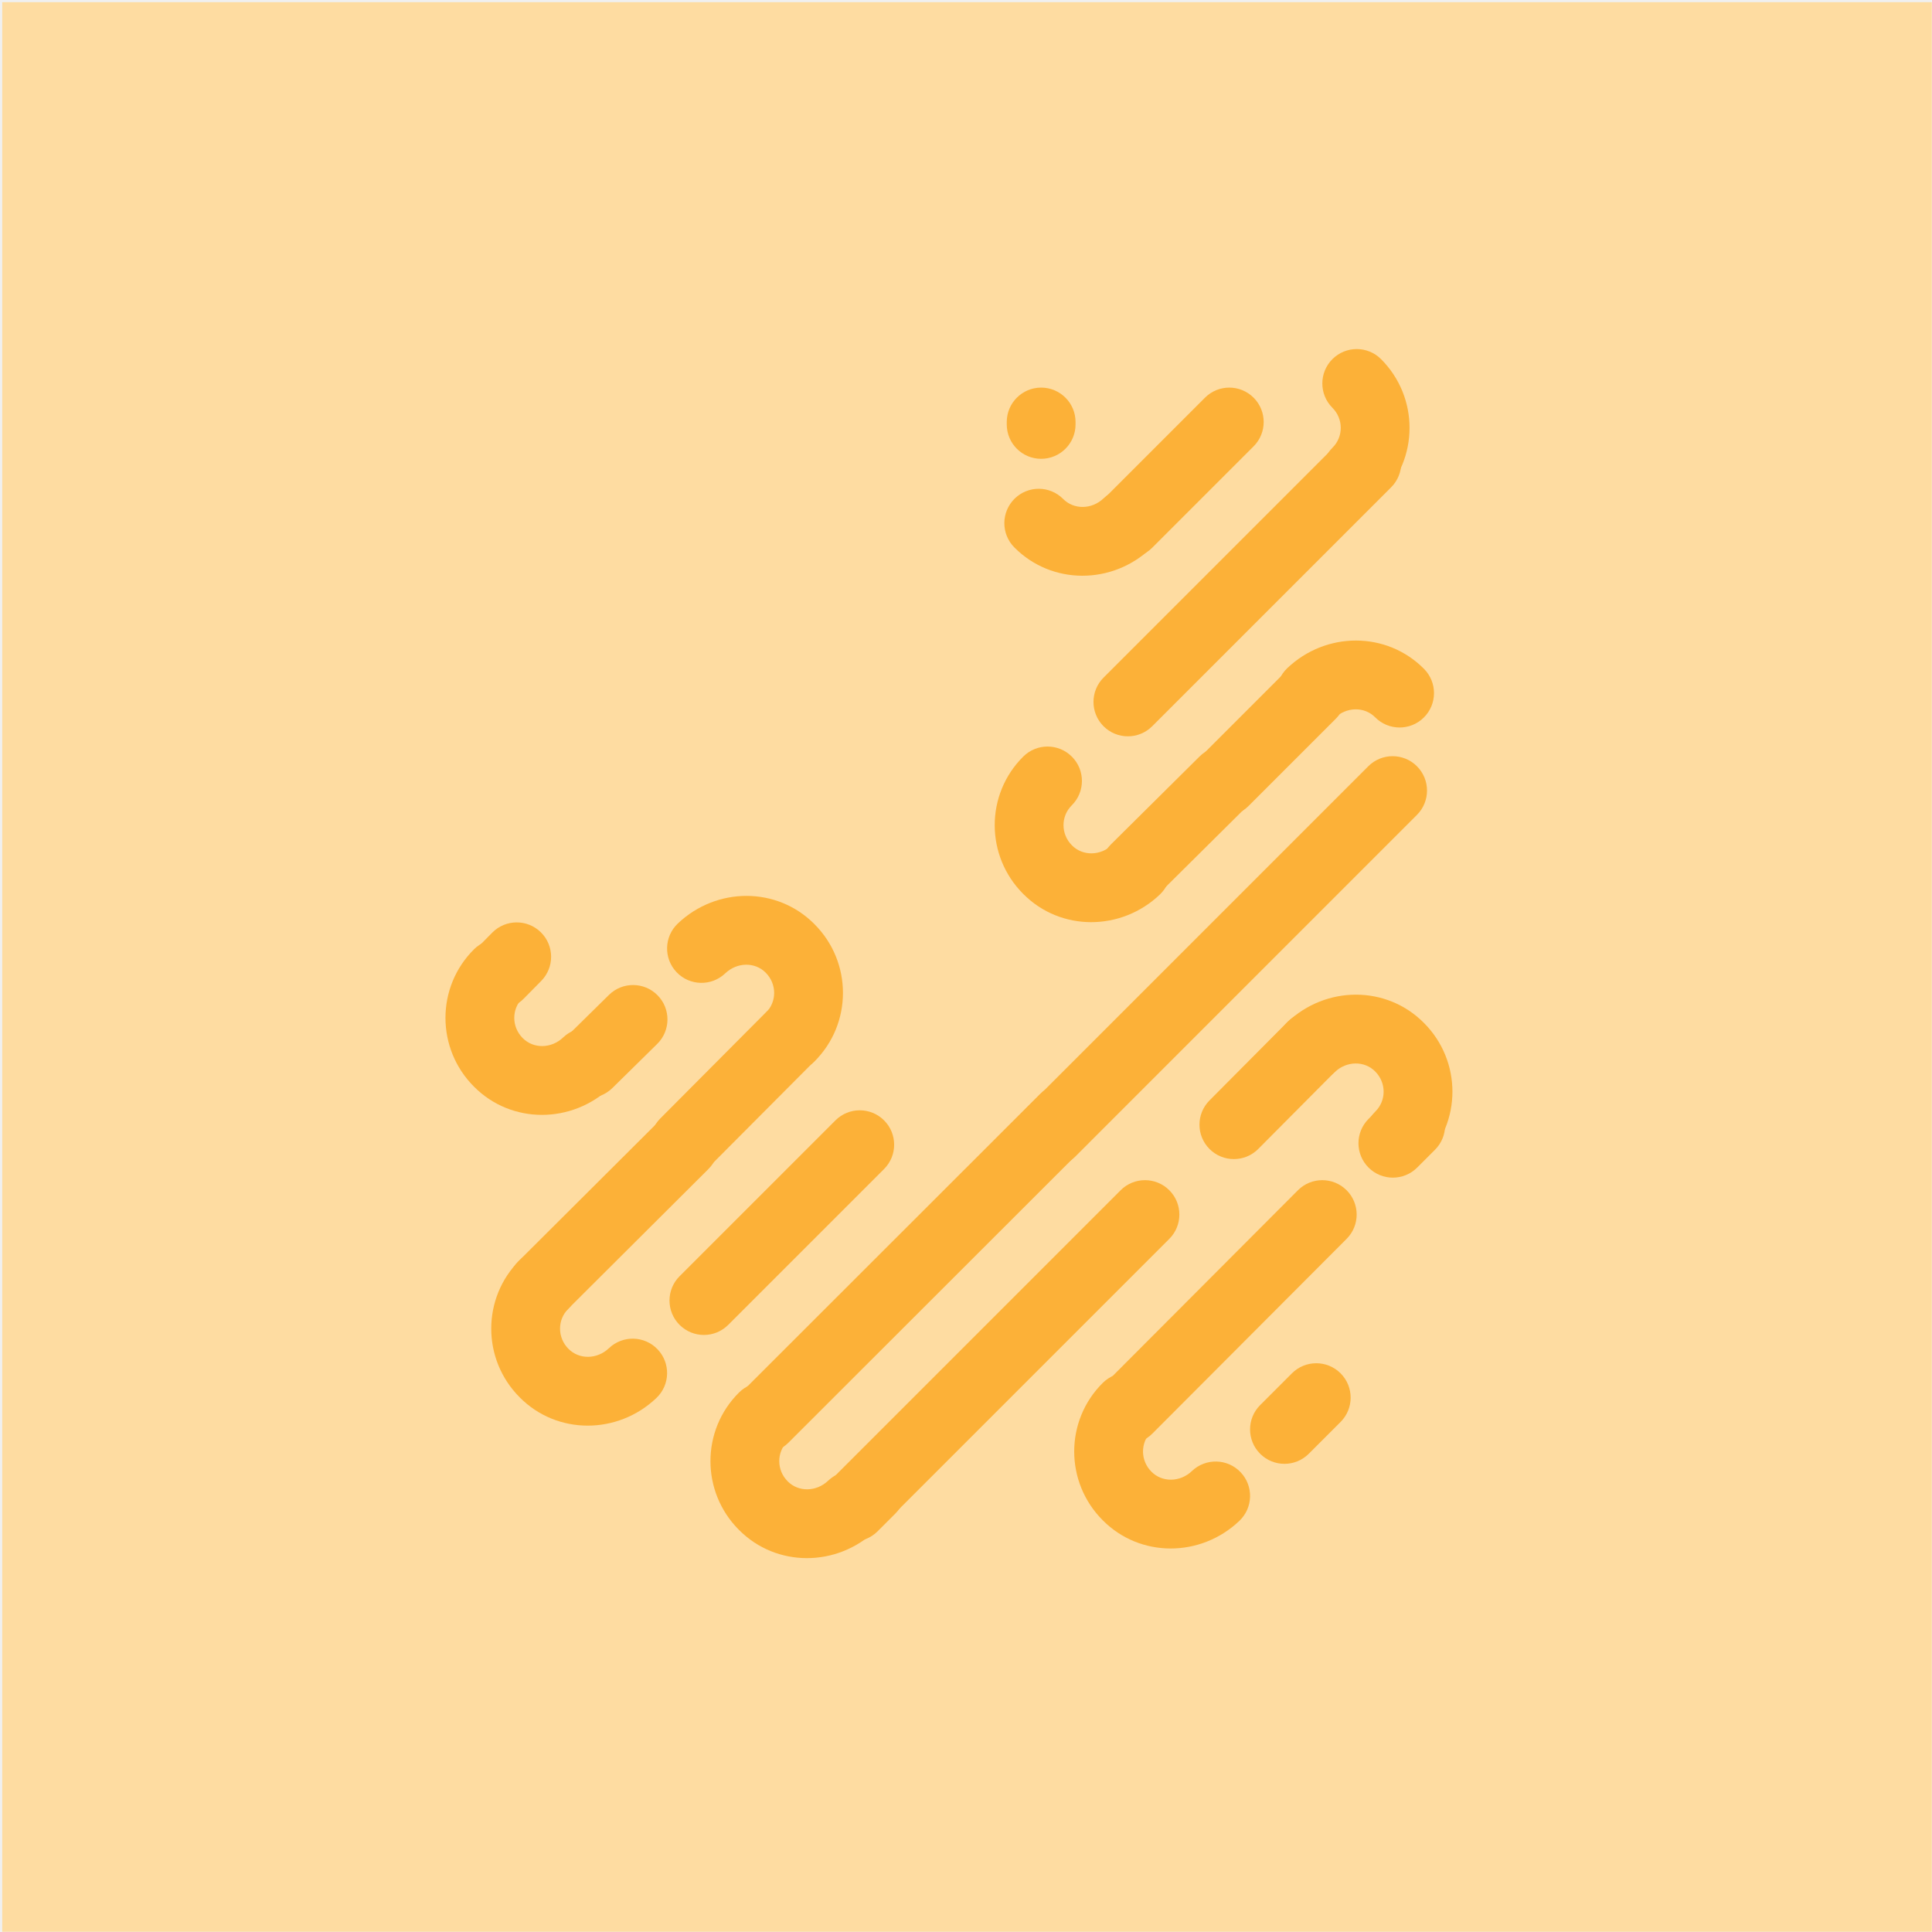
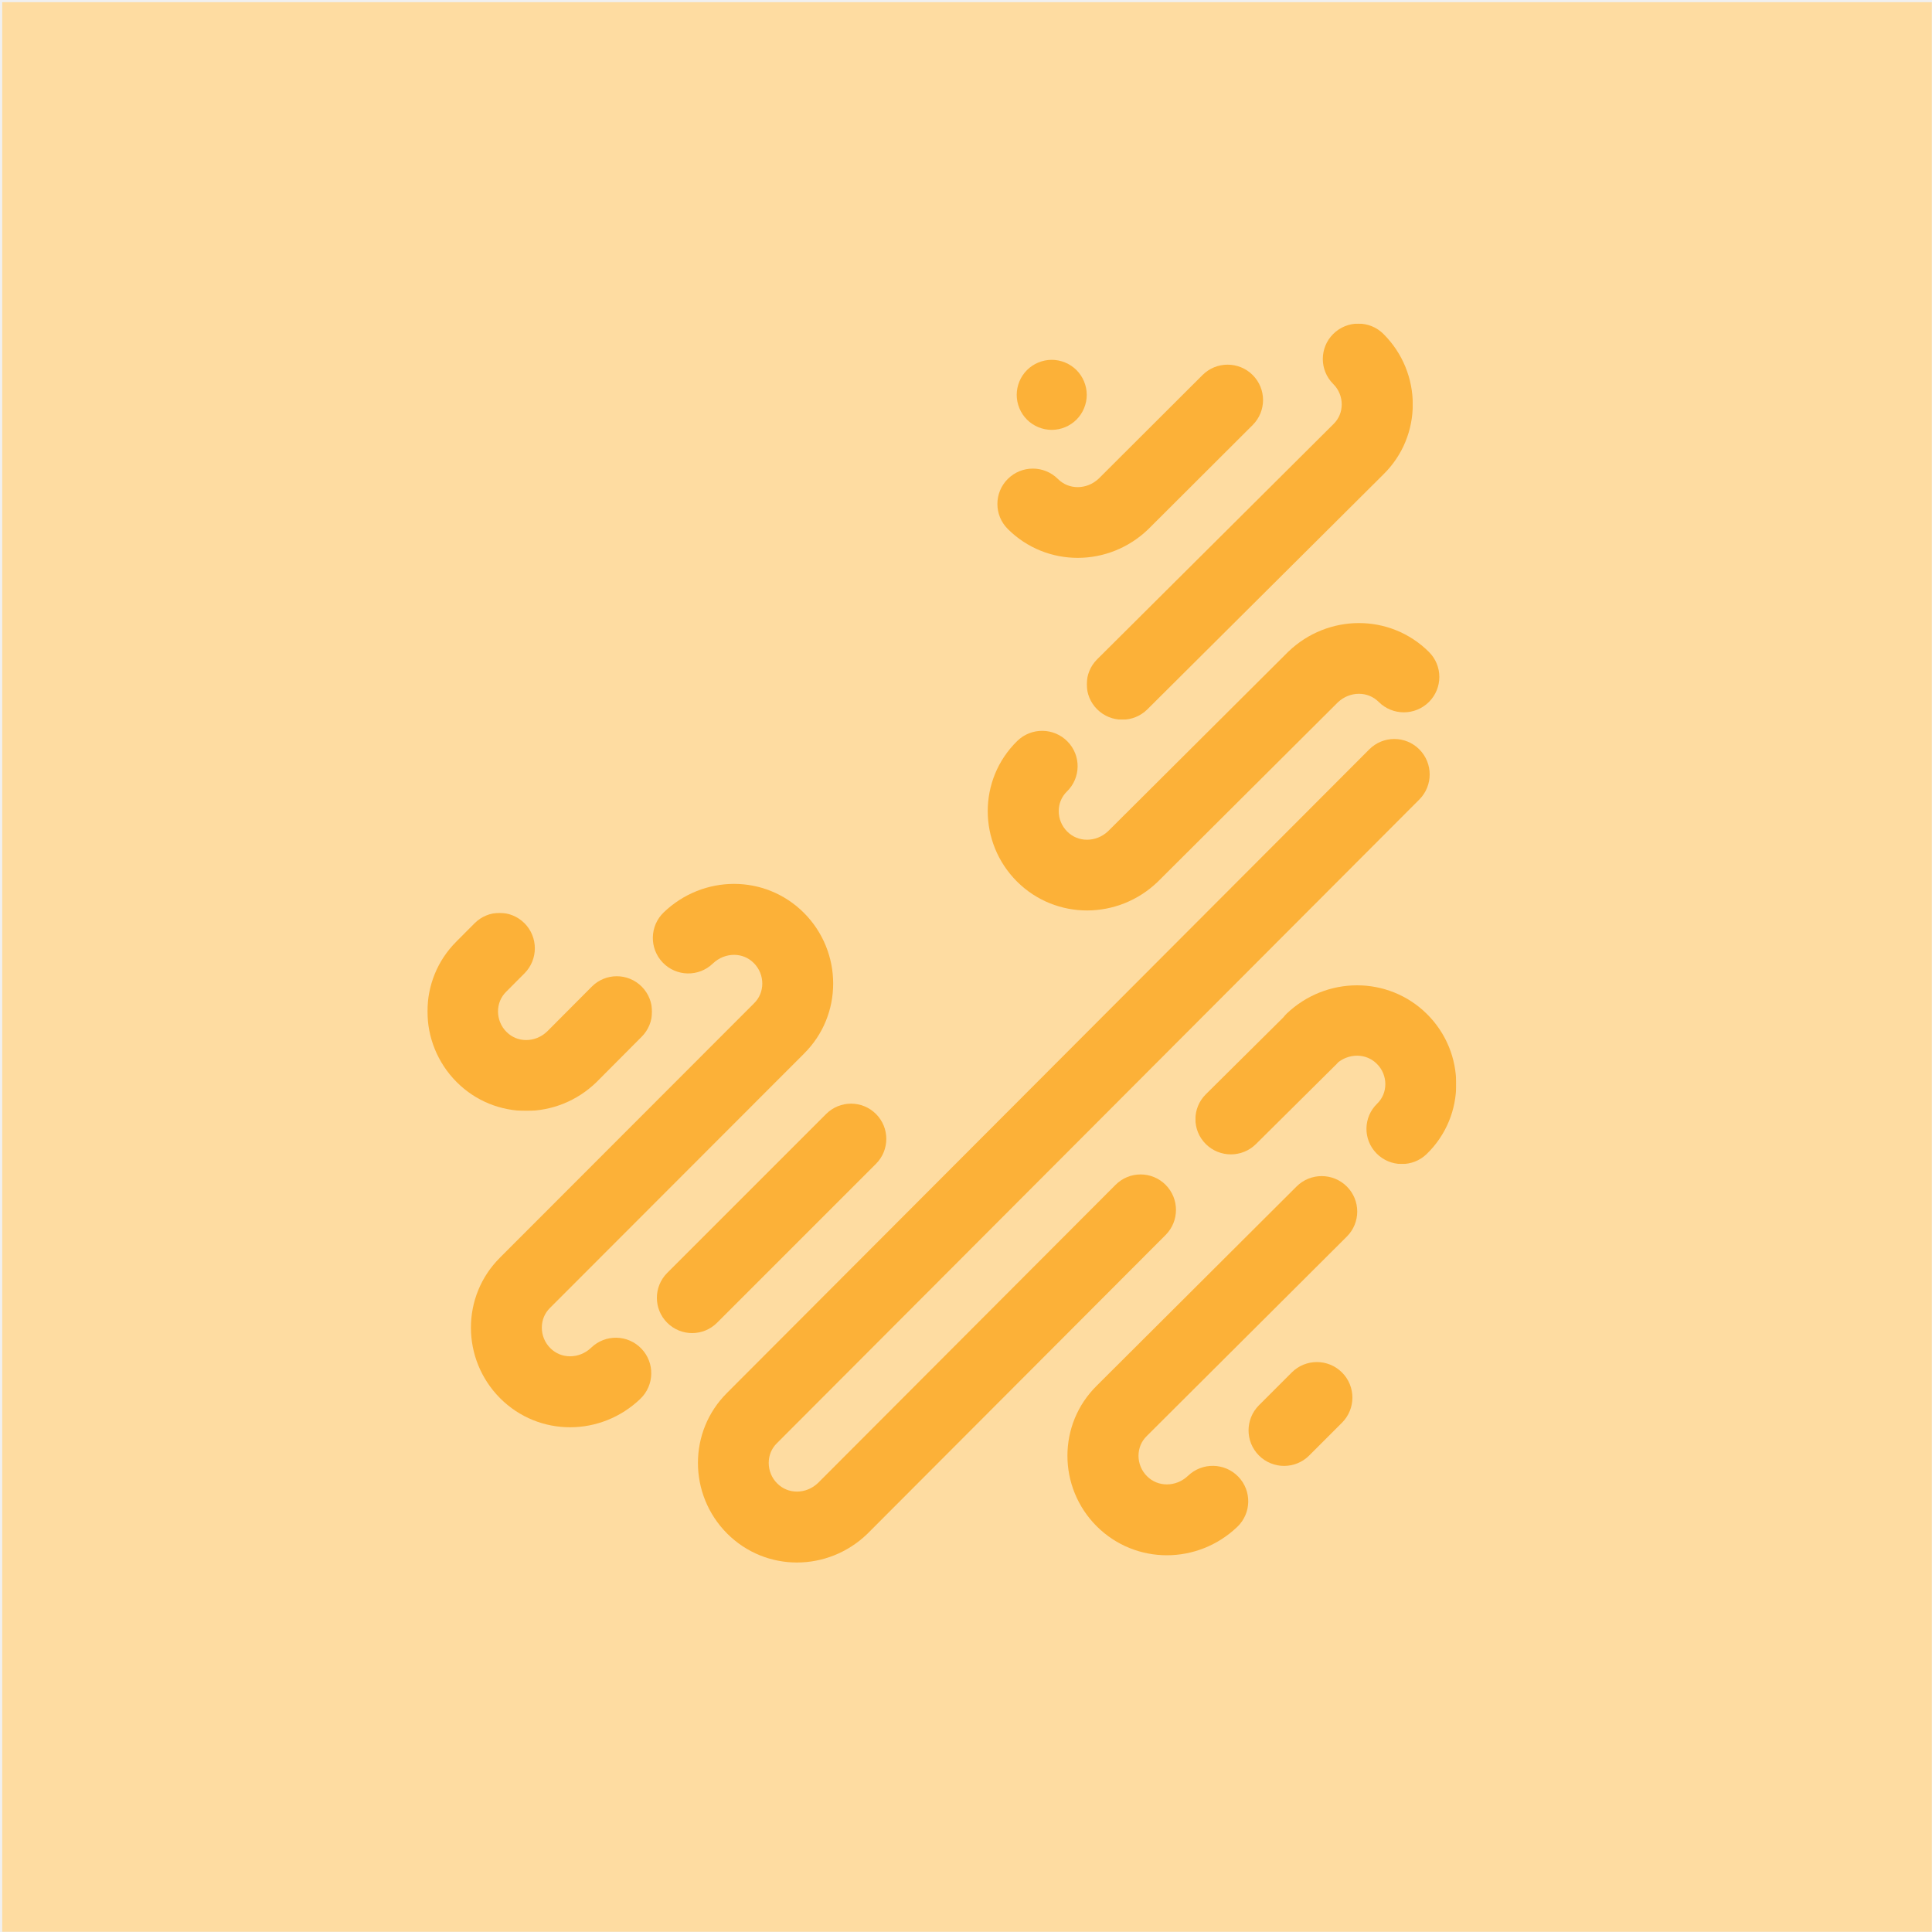
- <svg xmlns="http://www.w3.org/2000/svg" width="800px" height="800px" viewBox="0 0 800 800" version="1.1">
-   <defs />
+ <svg xmlns="http://www.w3.org/2000/svg" xmlns:xlink="http://www.w3.org/1999/xlink" width="800px" height="800px" viewBox="0 0 800 800" version="1.1">
+   <defs>
+     <polygon id="path-1" points="0 0 135 0 135 164 0 164" />
+     <polygon id="path-3" points="0 3.33513549e-14 93 3.33513549e-14 93 82 0 82" />
+     <polygon id="path-5" points="6.6767477e-14 0 108 0 108 74 6.6767477e-14 74" />
+   </defs>
  <g id="Page-1" stroke="none" stroke-width="1" fill="none" fill-rule="evenodd">
-     <g id="j" fill-rule="nonzero">
-       <rect id="Rectangle-path" fill="#FEDCA1" x="0.916" y="0.899" width="799.001" height="799.001" />
-       <path d="M477.099,300.723 C471.537,306.284 462.519,306.284 456.957,300.723 C451.396,295.161 451.396,286.143 456.957,280.581 L555.91,181.629 C561.472,176.067 570.489,176.067 576.051,181.629 C581.613,187.191 581.613,196.208 576.051,201.77 L477.099,300.723 Z" id="Shape" fill="#FCB138" />
-       <path d="M516.999,333.74 C511.437,339.302 502.419,339.302 496.858,333.74 C491.296,328.178 491.296,319.161 496.858,313.599 L533.067,277.389 C538.629,271.828 547.646,271.828 553.208,277.389 C558.77,282.951 558.77,291.969 553.208,297.531 L516.999,333.74 Z" id="Shape" fill="#FCB138" />
-       <path d="M477.099,226.807 C471.537,232.369 462.519,232.369 456.957,226.807 C451.396,221.246 451.396,212.228 456.957,206.666 L498.952,164.671 C504.514,159.11 513.532,159.11 519.094,164.671 C524.655,170.233 524.655,179.251 519.094,184.813 L477.099,226.807 Z" id="Shape" fill="#FCB138" />
-       <path d="M445.178,478.977 C439.617,484.538 430.599,484.538 425.037,478.977 C419.475,473.415 419.475,464.397 425.037,458.836 L566.583,317.29 C572.145,311.728 581.163,311.728 586.724,317.29 C592.286,322.851 592.286,331.869 586.724,337.431 L445.178,478.977 Z" id="Shape" fill="#FCB138" />
-       <path d="M586.824,483.465 C581.262,489.027 572.245,489.027 566.683,483.465 C561.121,477.904 561.121,468.886 566.683,463.324 L574.064,455.943 C579.626,450.381 588.644,450.381 594.206,455.943 C599.767,461.505 599.767,470.522 594.206,476.084 L586.824,483.465 Z" id="Shape" fill="#FCB138" />
-       <path d="M521.02,475.754 C515.475,481.333 506.457,481.36 500.879,475.816 C495.3,470.271 495.272,461.253 500.817,455.674 L533.236,423.056 C538.78,417.477 547.798,417.45 553.377,422.994 C558.956,428.539 558.983,437.556 553.439,443.135 L521.02,475.754 Z" id="Shape" fill="#FCB138" />
-       <path d="M480.05,369.891 C474.465,375.43 465.448,375.393 459.909,369.808 C454.37,364.224 454.407,355.206 459.991,349.667 L496.699,313.258 C502.284,307.719 511.301,307.756 516.84,313.341 C522.379,318.925 522.342,327.943 516.758,333.482 L480.05,369.891 Z" id="Shape" fill="#FCB138" />
-       <path d="M253.575,450.53 C247.968,456.046 238.951,455.973 233.435,450.366 C227.918,444.759 227.992,435.742 233.599,430.225 L252.152,411.971 C257.759,406.455 266.776,406.528 272.293,412.135 C277.809,417.742 277.736,426.759 272.129,432.275 L253.575,450.53 Z" id="Shape" fill="#FCB138" />
-       <path d="M216.818,413.571 C211.294,419.171 202.277,419.232 196.677,413.708 C191.078,408.185 191.017,399.167 196.54,393.568 L203.822,386.186 C209.346,380.587 218.363,380.525 223.963,386.049 C229.562,391.573 229.624,400.59 224.1,406.19 L216.818,413.571 Z" id="Shape" fill="#FCB138" />
-       <path d="M293.581,483.243 C288.031,488.817 279.014,488.838 273.439,483.289 C267.865,477.74 267.845,468.722 273.394,463.148 L317.284,419.058 C322.833,413.484 331.851,413.463 337.425,419.012 C342.999,424.561 343.02,433.579 337.471,439.153 L293.581,483.243 Z" id="Shape" fill="#FCB138" />
-       <path d="M301.538,548.602 C295.976,554.164 286.958,554.164 281.397,548.602 C275.835,543.041 275.835,534.023 281.397,528.461 L345.935,463.923 C351.497,458.361 360.514,458.361 366.076,463.923 C371.638,469.485 371.638,478.502 366.076,484.064 L301.538,548.602 Z" id="Shape" fill="#FCB138" />
-       <path d="M363.383,634.089 C357.821,639.65 348.804,639.65 343.242,634.089 C337.68,628.527 337.68,619.509 343.242,613.948 L350.623,606.566 C356.185,601.004 365.203,601.004 370.765,606.566 C376.326,612.128 376.326,621.145 370.765,626.707 L363.383,634.089 Z" id="Shape" fill="#FCB138" />
-       <path d="M326.471,597.385 C320.907,602.944 311.89,602.94 306.33,597.376 C300.771,591.812 300.774,582.795 306.338,577.235 L430.727,452.946 C436.291,447.387 445.309,447.39 450.868,452.954 C456.428,458.518 456.424,467.536 450.86,473.095 L326.471,597.385 Z" id="Shape" fill="#FCB138" />
-       <path d="M234.688,542.535 C229.116,548.087 220.099,548.072 214.547,542.501 C208.994,536.929 209.01,527.912 214.581,522.359 L273.234,463.906 C278.806,458.353 287.823,458.369 293.375,463.94 C298.928,469.511 298.912,478.529 293.341,484.081 L234.688,542.535 Z" id="Shape" fill="#FCB138" />
-       <path d="M477.111,593.677 C471.556,599.246 462.539,599.257 456.97,593.702 C451.401,588.147 451.39,579.13 456.945,573.561 L537.444,492.863 C542.999,487.294 552.016,487.283 557.585,492.838 C563.153,498.393 563.165,507.41 557.61,512.979 L477.111,593.677 Z" id="Shape" fill="#FCB138" />
-       <path d="M541.936,601.969 C536.375,607.531 527.357,607.531 521.795,601.969 C516.233,596.407 516.233,587.39 521.795,581.828 L534.962,568.661 C540.524,563.099 549.542,563.099 555.103,568.661 C560.665,574.223 560.665,583.24 555.103,588.802 L541.936,601.969 Z" id="Shape" fill="#FCB138" />
-       <path d="M416.876,174.742 C416.876,166.876 423.252,160.5 431.118,160.5 C438.983,160.5 445.36,166.876 445.36,174.742 L445.36,175.744 C445.36,183.61 438.983,189.986 431.118,189.986 C423.252,189.986 416.876,183.61 416.876,175.744 L416.876,174.742 Z" id="Shape-Copy" fill="#FCB138" />
-       <path d="M363.383,633.789 C357.821,639.351 348.804,639.351 343.242,633.789 C337.68,628.228 337.68,619.21 343.242,613.648 L464.04,492.85 C469.602,487.289 478.619,487.289 484.181,492.85 C489.743,498.412 489.743,507.43 484.181,512.992 L363.383,633.789 Z" id="Shape" fill="#FCB138" />
-       <path d="M551.72,168.852 C546.159,163.291 546.159,154.273 551.72,148.711 C557.282,143.15 566.3,143.15 571.862,148.711 C587.606,164.456 587.606,189.971 571.812,205.61 C566.223,211.144 557.205,211.1 551.671,205.511 C546.137,199.922 546.181,190.904 551.77,185.37 C556.325,180.86 556.325,173.457 551.72,168.852 Z" id="Shape" fill="#FCB138" />
-       <path d="M233.219,429.563 C238.916,424.14 247.931,424.362 253.354,430.059 C258.777,435.756 258.555,444.771 252.858,450.194 C236.848,465.435 211.733,465.576 196.26,449.949 C180.515,434.205 180.515,408.69 196.309,393.051 C201.898,387.516 210.916,387.561 216.45,393.15 C221.985,398.739 221.94,407.756 216.351,413.291 C211.796,417.801 211.796,425.204 216.45,429.858 C220.872,434.324 228.262,434.282 233.219,429.563 Z" id="Shape" fill="#FCB138" />
-       <path d="M457.009,206.322 C462.706,200.899 471.721,201.121 477.144,206.818 C482.567,212.515 482.345,221.53 476.648,226.953 C460.638,242.193 435.523,242.335 420,226.658 C414.466,221.069 414.51,212.052 420.1,206.517 C425.689,200.983 434.706,201.027 440.24,206.616 C444.663,211.082 452.052,211.041 457.009,206.322 Z" id="Shape" fill="#FCB138" />
-       <path d="M552.658,297.316 C546.961,302.739 537.946,302.517 532.523,296.82 C527.1,291.123 527.322,282.108 533.019,276.685 C549.029,261.444 574.143,261.303 589.667,276.979 C595.201,282.569 595.157,291.586 589.567,297.12 C583.978,302.655 574.961,302.61 569.427,297.021 C565.004,292.555 557.615,292.597 552.658,297.316 Z" id="Shape" fill="#FCB138" />
-       <path d="M552.658,443.955 C546.961,449.378 537.946,449.156 532.523,443.459 C527.1,437.762 527.322,428.747 533.019,423.324 C549.029,408.084 574.143,407.942 589.617,423.569 C605.362,439.314 605.362,464.828 589.567,480.468 C583.978,486.002 574.961,485.958 569.427,480.369 C563.892,474.779 563.937,465.762 569.526,460.228 C574.08,455.718 574.08,448.315 569.427,443.66 C565.004,439.194 557.615,439.236 552.658,443.955 Z" id="Shape" fill="#FCB138" />
-       <path d="M300.289,403.057 C294.592,408.481 285.577,408.259 280.154,402.561 C274.731,396.864 274.953,387.85 280.65,382.426 C296.66,367.186 321.775,367.044 337.248,382.671 C352.993,398.416 352.993,423.931 337.199,439.57 C331.61,445.104 322.592,445.06 317.058,439.471 C311.523,433.882 311.568,424.864 317.157,419.33 C321.712,414.82 321.712,407.417 317.058,402.763 C312.636,398.297 305.246,398.338 300.289,403.057 Z" id="Shape" fill="#FCB138" />
-       <path d="M460.65,349.763 C466.347,344.34 475.362,344.562 480.785,350.259 C486.208,355.956 485.986,364.971 480.289,370.394 C464.279,385.634 439.164,385.776 423.691,370.149 C407.946,354.404 407.946,328.89 423.74,313.25 C429.33,307.716 438.347,307.76 443.881,313.349 C449.416,318.938 449.371,327.956 443.782,333.49 C439.227,338 439.227,345.403 443.881,350.058 C448.304,354.524 455.693,354.482 460.65,349.763 Z" id="Shape" fill="#FCB138" />
-       <path d="M493.568,609.114 C499.265,603.691 508.279,603.913 513.703,609.61 C519.126,615.307 518.904,624.322 513.207,629.745 C497.197,644.985 472.082,645.127 456.608,629.5 C440.864,613.755 440.864,588.241 456.658,572.601 C462.247,567.067 471.265,567.111 476.799,572.701 C482.333,578.29 482.289,587.307 476.7,592.841 C472.145,597.352 472.145,604.755 476.799,609.409 C481.221,613.875 488.61,613.833 493.568,609.114 Z" id="Shape" fill="#FCB138" />
-       <path d="M342.944,613.104 C348.641,607.681 357.656,607.903 363.079,613.6 C368.503,619.297 368.28,628.312 362.583,633.735 C346.573,648.975 321.459,649.117 305.985,633.49 C290.24,617.745 290.24,592.231 306.035,576.591 C311.624,571.057 320.641,571.101 326.176,576.691 C331.71,582.28 331.666,591.297 326.077,596.831 C321.522,601.342 321.522,608.745 326.176,613.399 C330.598,617.865 337.987,617.823 342.944,613.104 Z" id="Shape" fill="#FCB138" />
-       <path d="M252.171,558.241 C257.868,552.818 266.883,553.04 272.306,558.737 C277.73,564.434 277.508,573.449 271.81,578.872 C255.8,594.113 230.686,594.255 215.212,578.627 C199.468,562.883 199.468,537.368 215.262,521.729 C220.851,516.194 229.868,516.239 235.403,521.828 C240.937,527.417 240.893,536.434 235.304,541.969 C230.749,546.479 230.749,553.882 235.403,558.536 C239.825,563.002 247.214,562.96 252.171,558.241 Z" id="Shape" fill="#FCB138" />
+     <g id="j" transform="translate(0.916467, 0.899311)">
+       <g fill="#FEDCA1" fill-rule="nonzero" id="Rectangle-path">
+         <rect x="0" y="0" width="799.001" height="799.001" />
+       </g>
+       <g id="Group-28" transform="translate(176.0835, 133.1007)">
+         <path d="M258.5,44 C262.319,44 266.053,42.453 268.753,39.752 C271.453,37.053 273,33.319 273,29.5 C273,25.681 271.453,21.946 268.753,19.247 C266.053,16.546 262.319,15 258.5,15 C254.681,15 250.946,16.546 248.247,19.247 C245.546,21.946 244,25.681 244,29.5 C244,33.319 245.546,37.053 248.247,39.752 C250.946,42.453 254.681,44 258.5,44" id="Fill-1" fill="#FCB138" />
+         <path d="M185.725,347.912 C191.425,342.214 191.425,332.973 185.725,327.275 C180.027,321.575 170.786,321.575 165.088,327.275 L99.275,393.088 C93.575,398.786 93.575,408.027 99.275,413.725 C104.973,419.425 114.214,419.425 119.912,413.725 L185.725,347.912 Z" id="Fill-3" fill="#FCB138" />
+         <path d="M357.887,434.309 L344.309,447.887 C338.564,453.631 338.564,462.946 344.309,468.691 C350.054,474.436 359.369,474.436 365.114,468.691 L378.692,455.113 C384.436,449.369 384.436,440.054 378.692,434.309 C372.946,428.564 363.631,428.564 357.887,434.309" id="Fill-5" fill="#FCB138" />
+         <g id="Group-9" transform="translate(273, 0)">
+           <mask id="mask-2" fill="white">
+             <use xlink:href="#path-1" />
+           </mask>
+           <g id="Clip-8" />
+           <path d="M102.175,41.591 L102.055,41.709 L87.708,55.99 L4.309,139.004 C-1.436,144.721 -1.436,153.993 4.309,159.711 C10.054,165.43 19.369,165.43 25.113,159.711 L108.515,76.698 L122.861,62.416 L122.859,62.413 C126.875,58.477 129.932,53.85 131.952,48.932 C133.995,43.961 135,38.699 135,33.454 C135,28.178 133.984,22.906 131.957,17.931 C129.931,12.959 126.876,8.283 122.86,4.288 C117.115,-1.431 107.799,-1.431 102.055,4.289 C96.31,10.008 96.312,19.279 102.056,24.997 L102.056,24.997 C103.246,26.183 104.107,27.509 104.695,28.947 C105.281,30.381 105.579,31.925 105.579,33.454 C105.579,34.976 105.285,36.471 104.722,37.839 C104.154,39.211 103.334,40.458 102.175,41.591" id="Fill-7" fill="#FCB138" mask="url(#mask-2)" />
+         </g>
+         <g id="Group-12" transform="translate(0, 244)">
+           <mask id="mask-4" fill="white">
+             <use xlink:href="#path-3" />
+           </mask>
+           <g id="Clip-11" />
+           <path d="M40.869,82 C46.106,82 51.331,80.999 56.261,79.026 C61.191,77.055 65.827,74.099 69.837,70.234 L70.053,70.021 L88.721,51.278 C94.426,45.55 94.426,36.263 88.721,30.535 C83.016,24.807 73.766,24.807 68.061,30.536 L68.061,30.535 L49.574,49.095 C48.305,50.308 46.91,51.185 45.438,51.777 C43.956,52.37 42.396,52.664 40.869,52.664 C39.356,52.664 37.884,52.379 36.521,51.825 C35.156,51.267 33.892,50.454 32.718,49.28 C31.536,48.09 30.68,46.76 30.096,45.32 C29.515,43.883 29.219,42.336 29.219,40.805 C29.219,39.28 29.511,37.781 30.069,36.412 C30.633,35.039 31.445,33.791 32.596,32.659 C32.637,32.618 32.672,32.573 32.713,32.533 L32.717,32.536 L40.184,25.039 C45.889,19.311 45.889,10.024 40.184,4.296 C34.478,-1.432 25.228,-1.432 19.522,4.297 L12.056,11.793 C12.015,11.834 11.979,11.88 11.938,11.922 C8.011,15.836 5.012,20.423 3.027,25.299 C0.998,30.278 -0,35.55 -0,40.805 C-0,46.089 1.008,51.371 3.022,56.356 C5.035,61.336 8.069,66.02 12.057,70.021 C16.007,73.995 20.638,77.022 25.559,79.018 C30.481,81.019 35.686,82 40.869,82" id="Fill-10" fill="#FCB138" mask="url(#mask-4)" />
+         </g>
+         <path d="M240.3,85.041 C244.27,89.007 248.922,92.03 253.865,94.023 C258.81,96.019 264.04,97 269.245,97 C274.508,97 279.757,96.001 284.708,94.03 C289.66,92.062 294.317,89.112 298.346,85.256 L298.565,85.041 L341.701,42 C347.433,36.28 347.433,27.008 341.701,21.289 C335.97,15.57 326.676,15.57 320.945,21.289 L277.997,64.142 C276.72,65.355 275.316,66.232 273.835,66.823 C272.345,67.417 270.779,67.71 269.245,67.71 C267.725,67.71 266.247,67.425 264.877,66.872 C263.506,66.314 262.236,65.503 261.056,64.329 C255.324,58.61 246.03,58.61 240.298,64.331 C234.567,70.05 234.567,79.323 240.3,85.041 Z" id="Fill-13" fill="#FCB138" />
+         <g id="Group-17" transform="translate(318, 274)">
+           <mask id="mask-6" fill="white">
+             <use xlink:href="#path-5" />
+           </mask>
+           <g id="Clip-16" />
+           <path d="M108,40.917 C107.999,35.668 106.987,30.422 104.963,25.472 C102.94,20.524 99.892,15.873 95.884,11.898 C91.914,7.954 87.261,4.946 82.316,2.963 C77.369,0.976 72.137,0 66.928,0 C61.665,0 56.415,0.994 51.459,2.955 C46.506,4.913 41.845,7.85 37.814,11.691 C37.3,12.182 36.838,12.719 36.405,13.275 L4.301,45.13 C-1.434,50.82 -1.434,60.045 4.301,65.734 C10.035,71.422 19.331,71.422 25.065,65.734 L58.46,32.596 C58.693,32.365 58.903,32.117 59.117,31.873 C60.132,31.077 61.213,30.465 62.338,30.018 C63.828,29.429 65.394,29.137 66.928,29.137 C68.448,29.137 69.926,29.42 71.297,29.971 C72.669,30.525 73.938,31.333 75.12,32.501 C76.309,33.682 77.167,35.002 77.755,36.431 C78.338,37.859 78.636,39.395 78.636,40.917 C78.636,42.431 78.343,43.919 77.78,45.28 C77.216,46.645 76.398,47.885 75.24,49.012 C69.441,54.636 69.335,63.86 75.003,69.615 C80.67,75.369 89.966,75.474 95.766,69.85 L95.766,69.849 C99.833,65.909 102.922,61.259 104.958,56.317 C106.997,51.37 108,46.135 108,40.917" id="Fill-15" fill="#FCB138" mask="url(#mask-6)" />
+         </g>
+         <path d="M244.128,231.042 C248.105,235.008 252.765,238.032 257.714,240.023 C262.667,242.021 267.903,243 273.116,243 C278.386,243 283.641,242 288.601,240.03 C293.558,238.062 298.223,235.114 302.257,231.257 L302.477,231.042 L340.039,193.621 L376.95,156.85 C378.227,155.639 379.63,154.762 381.111,154.172 C382.604,153.579 384.171,153.286 385.707,153.286 C387.229,153.286 388.71,153.571 390.081,154.124 C391.454,154.68 392.724,155.492 393.907,156.666 C399.647,162.385 408.953,162.386 414.693,156.668 C420.435,150.951 420.435,141.68 414.697,135.961 C410.719,131.993 406.06,128.969 401.11,126.977 C396.157,124.979 390.919,124 385.707,124 C380.436,124 375.181,124.999 370.22,126.97 C365.263,128.938 360.597,131.889 356.563,135.747 L356.346,135.958 L319.253,172.913 L281.878,210.148 C280.599,211.359 279.194,212.236 277.712,212.827 C276.22,213.421 274.651,213.714 273.116,213.714 C271.593,213.714 270.112,213.429 268.741,212.876 C267.368,212.318 266.098,211.508 264.915,210.334 C263.726,209.147 262.867,207.82 262.279,206.383 C261.693,204.948 261.396,203.404 261.396,201.875 C261.396,200.353 261.688,198.857 262.251,197.49 C262.817,196.118 263.636,194.872 264.794,193.741 C270.6,188.089 270.707,178.818 265.035,173.034 C259.361,167.249 250.056,167.142 244.25,172.795 L244.25,172.793 C240.177,176.755 237.083,181.427 235.044,186.395 C233.003,191.366 232,196.629 232,201.875 C232,207.15 233.014,212.421 235.04,217.398 C237.063,222.369 240.116,227.046 244.128,231.042" id="Fill-18" fill="#FCB138" />
+         <path d="M359.88,357.297 L277.144,439.781 C277.112,439.812 277.086,439.846 277.054,439.878 C273.083,443.8 270.053,448.401 268.049,453.289 C266.005,458.269 265,463.541 265,468.797 C265,474.083 266.016,479.366 268.044,484.351 C270.072,489.333 273.128,494.018 277.145,498.02 C281.125,501.993 285.789,505.021 290.745,507.018 C295.703,509.019 300.946,510 306.167,510 C311.441,510 316.703,509 321.669,507.027 C326.634,505.055 331.305,502.099 335.344,498.233 C341.209,492.623 341.401,483.337 335.775,477.489 C330.148,471.643 320.833,471.451 314.969,477.061 L314.968,477.061 C313.681,478.29 312.264,479.176 310.769,479.772 C309.276,480.365 307.705,480.659 306.167,480.659 C304.643,480.658 303.16,480.374 301.787,479.82 C300.411,479.262 299.138,478.448 297.954,477.272 C296.765,476.083 295.903,474.754 295.315,473.313 C294.73,471.877 294.432,470.33 294.432,468.797 C294.432,467.273 294.725,465.774 295.288,464.403 C295.855,463.03 296.674,461.782 297.833,460.651 C297.874,460.61 297.909,460.564 297.951,460.524 L297.954,460.527 L380.69,378.044 C386.437,372.314 386.437,363.026 380.69,357.297 C374.943,351.568 365.626,351.568 359.88,357.297" id="Fill-20" fill="#FCB138" />
+         <path d="M305.655,356.611 C299.933,350.878 290.654,350.878 284.932,356.611 L284.932,356.611 L169.042,472.73 C169.039,472.734 169.034,472.736 169.031,472.741 L161.724,480.064 C160.45,481.276 159.052,482.154 157.576,482.745 C156.088,483.34 154.524,483.635 152.993,483.635 C151.475,483.633 149.999,483.348 148.631,482.794 C147.262,482.234 145.994,481.422 144.816,480.244 C143.631,479.056 142.774,477.724 142.188,476.282 C141.604,474.845 141.307,473.296 141.307,471.762 C141.307,470.235 141.599,468.736 142.161,467.364 C142.725,465.99 143.539,464.741 144.694,463.608 C144.735,463.568 144.769,463.522 144.81,463.481 L144.815,463.486 L272.068,335.982 L289.714,318.299 L410.708,197.065 C416.431,191.33 416.431,182.034 410.708,176.3 C404.985,170.567 395.707,170.567 389.985,176.3 L268.989,297.535 L251.343,315.216 L124.09,442.721 C124.061,442.75 124.036,442.784 124.007,442.815 C120.05,446.741 117.032,451.347 115.036,456.24 C113,461.226 112,466.502 112,471.762 C112,477.053 113.011,482.34 115.032,487.329 C117.049,492.315 120.091,497.005 124.093,501.01 C128.056,504.986 132.701,508.018 137.637,510.015 C142.573,512.018 147.795,513 152.993,513 C158.245,513 163.486,511.999 168.431,510.025 C173.375,508.05 178.026,505.092 182.048,501.224 L182.266,501.01 L189.755,493.505 L305.655,377.376 C311.377,371.641 311.377,362.345 305.655,356.611" id="Fill-22" fill="#FCB138" />
+         <path d="M67.838,424.013 L67.838,424.013 C66.553,425.244 65.141,426.13 63.648,426.727 C62.158,427.322 60.592,427.617 59.057,427.617 C57.538,427.616 56.059,427.33 54.69,426.776 C53.317,426.217 52.048,425.402 50.868,424.226 C49.682,423.035 48.822,421.703 48.235,420.261 C47.65,418.821 47.353,417.272 47.354,415.737 C47.354,414.21 47.647,412.709 48.208,411.337 C48.774,409.961 49.59,408.712 50.745,407.579 C50.788,407.538 50.822,407.492 50.863,407.452 L50.866,407.456 L110.881,347.381 L155.891,302.325 C155.922,302.293 155.949,302.258 155.98,302.225 C159.94,298.297 162.962,293.691 164.96,288.794 C166.998,283.806 168,278.527 168,273.264 C168,267.97 166.988,262.68 164.964,257.688 C162.943,252.7 159.896,248.007 155.89,243.999 C151.918,240.021 147.268,236.988 142.325,234.988 C137.38,232.984 132.15,232 126.944,232 C121.681,232 116.434,233.003 111.479,234.98 C106.527,236.955 101.868,239.917 97.839,243.79 C91.992,249.41 91.802,258.709 97.415,264.564 C103.029,270.417 112.319,270.608 118.168,264.988 C119.451,263.756 120.864,262.87 122.354,262.273 C123.844,261.678 125.409,261.384 126.944,261.384 C128.462,261.384 129.94,261.67 131.309,262.225 C132.682,262.784 133.951,263.599 135.132,264.777 L135.134,264.779 C136.32,265.968 137.178,267.298 137.765,268.741 C138.35,270.18 138.647,271.729 138.647,273.264 C138.647,274.791 138.354,276.293 137.792,277.665 C137.226,279.041 136.409,280.293 135.253,281.427 C135.212,281.467 135.178,281.512 135.138,281.552 L135.134,281.548 L90.124,326.604 L30.11,386.678 C30.08,386.709 30.055,386.743 30.025,386.772 C26.063,390.702 23.041,395.309 21.041,400.207 C19.003,405.194 18,410.474 18,415.737 C18,421.031 19.012,426.321 21.036,431.313 C23.057,436.303 26.105,440.995 30.112,445.003 C34.083,448.983 38.735,452.015 43.677,454.015 C48.621,456.017 53.851,457 59.057,457 C64.319,457 69.566,455.999 74.52,454.023 C79.472,452.048 84.13,449.087 88.159,445.217 C94.008,439.6 94.202,430.299 88.589,424.444 C82.978,418.589 73.687,418.396 67.838,424.013" id="Fill-24" fill="#FCB138" />
+         <path d="M156.499,244.5 C156.499,244.5 156.5,244.5 156.5,244.5 C156.5,244.5 156.5,244.5 156.501,244.5 L156.499,244.5 Z" id="Fill-26" fill="#FCB138" />
+       </g>
    </g>
  </g>
</svg>
